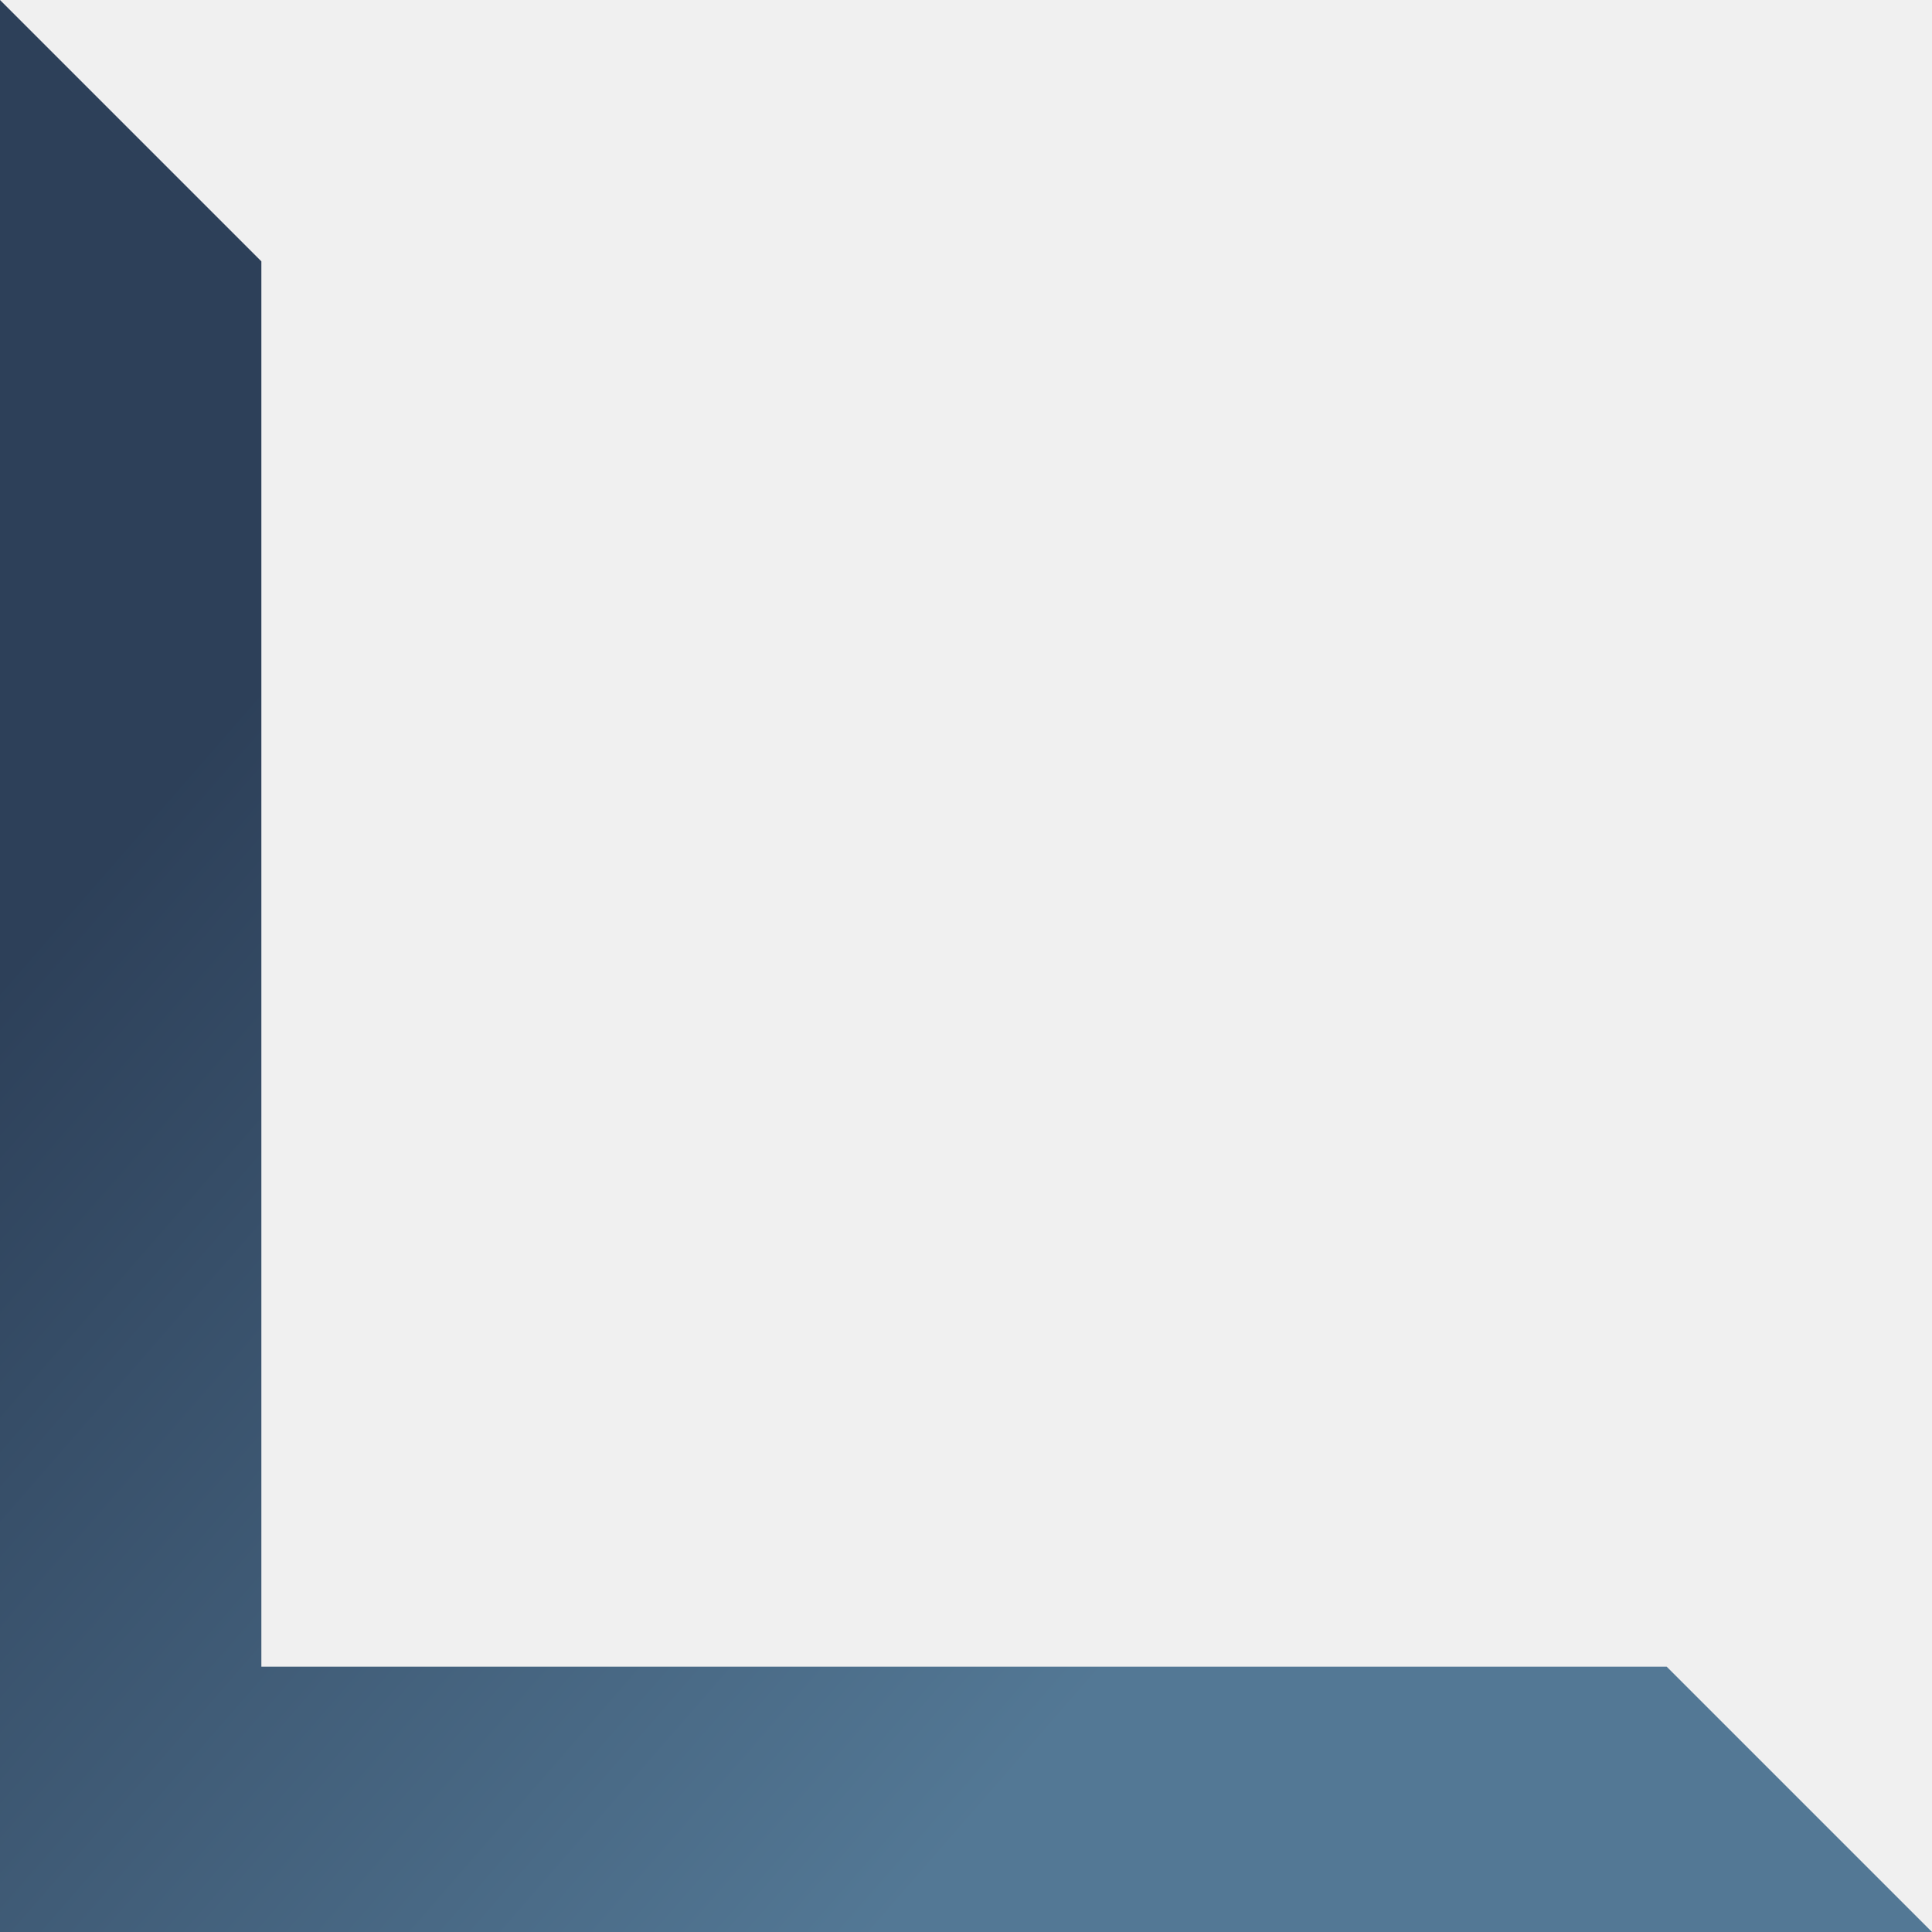
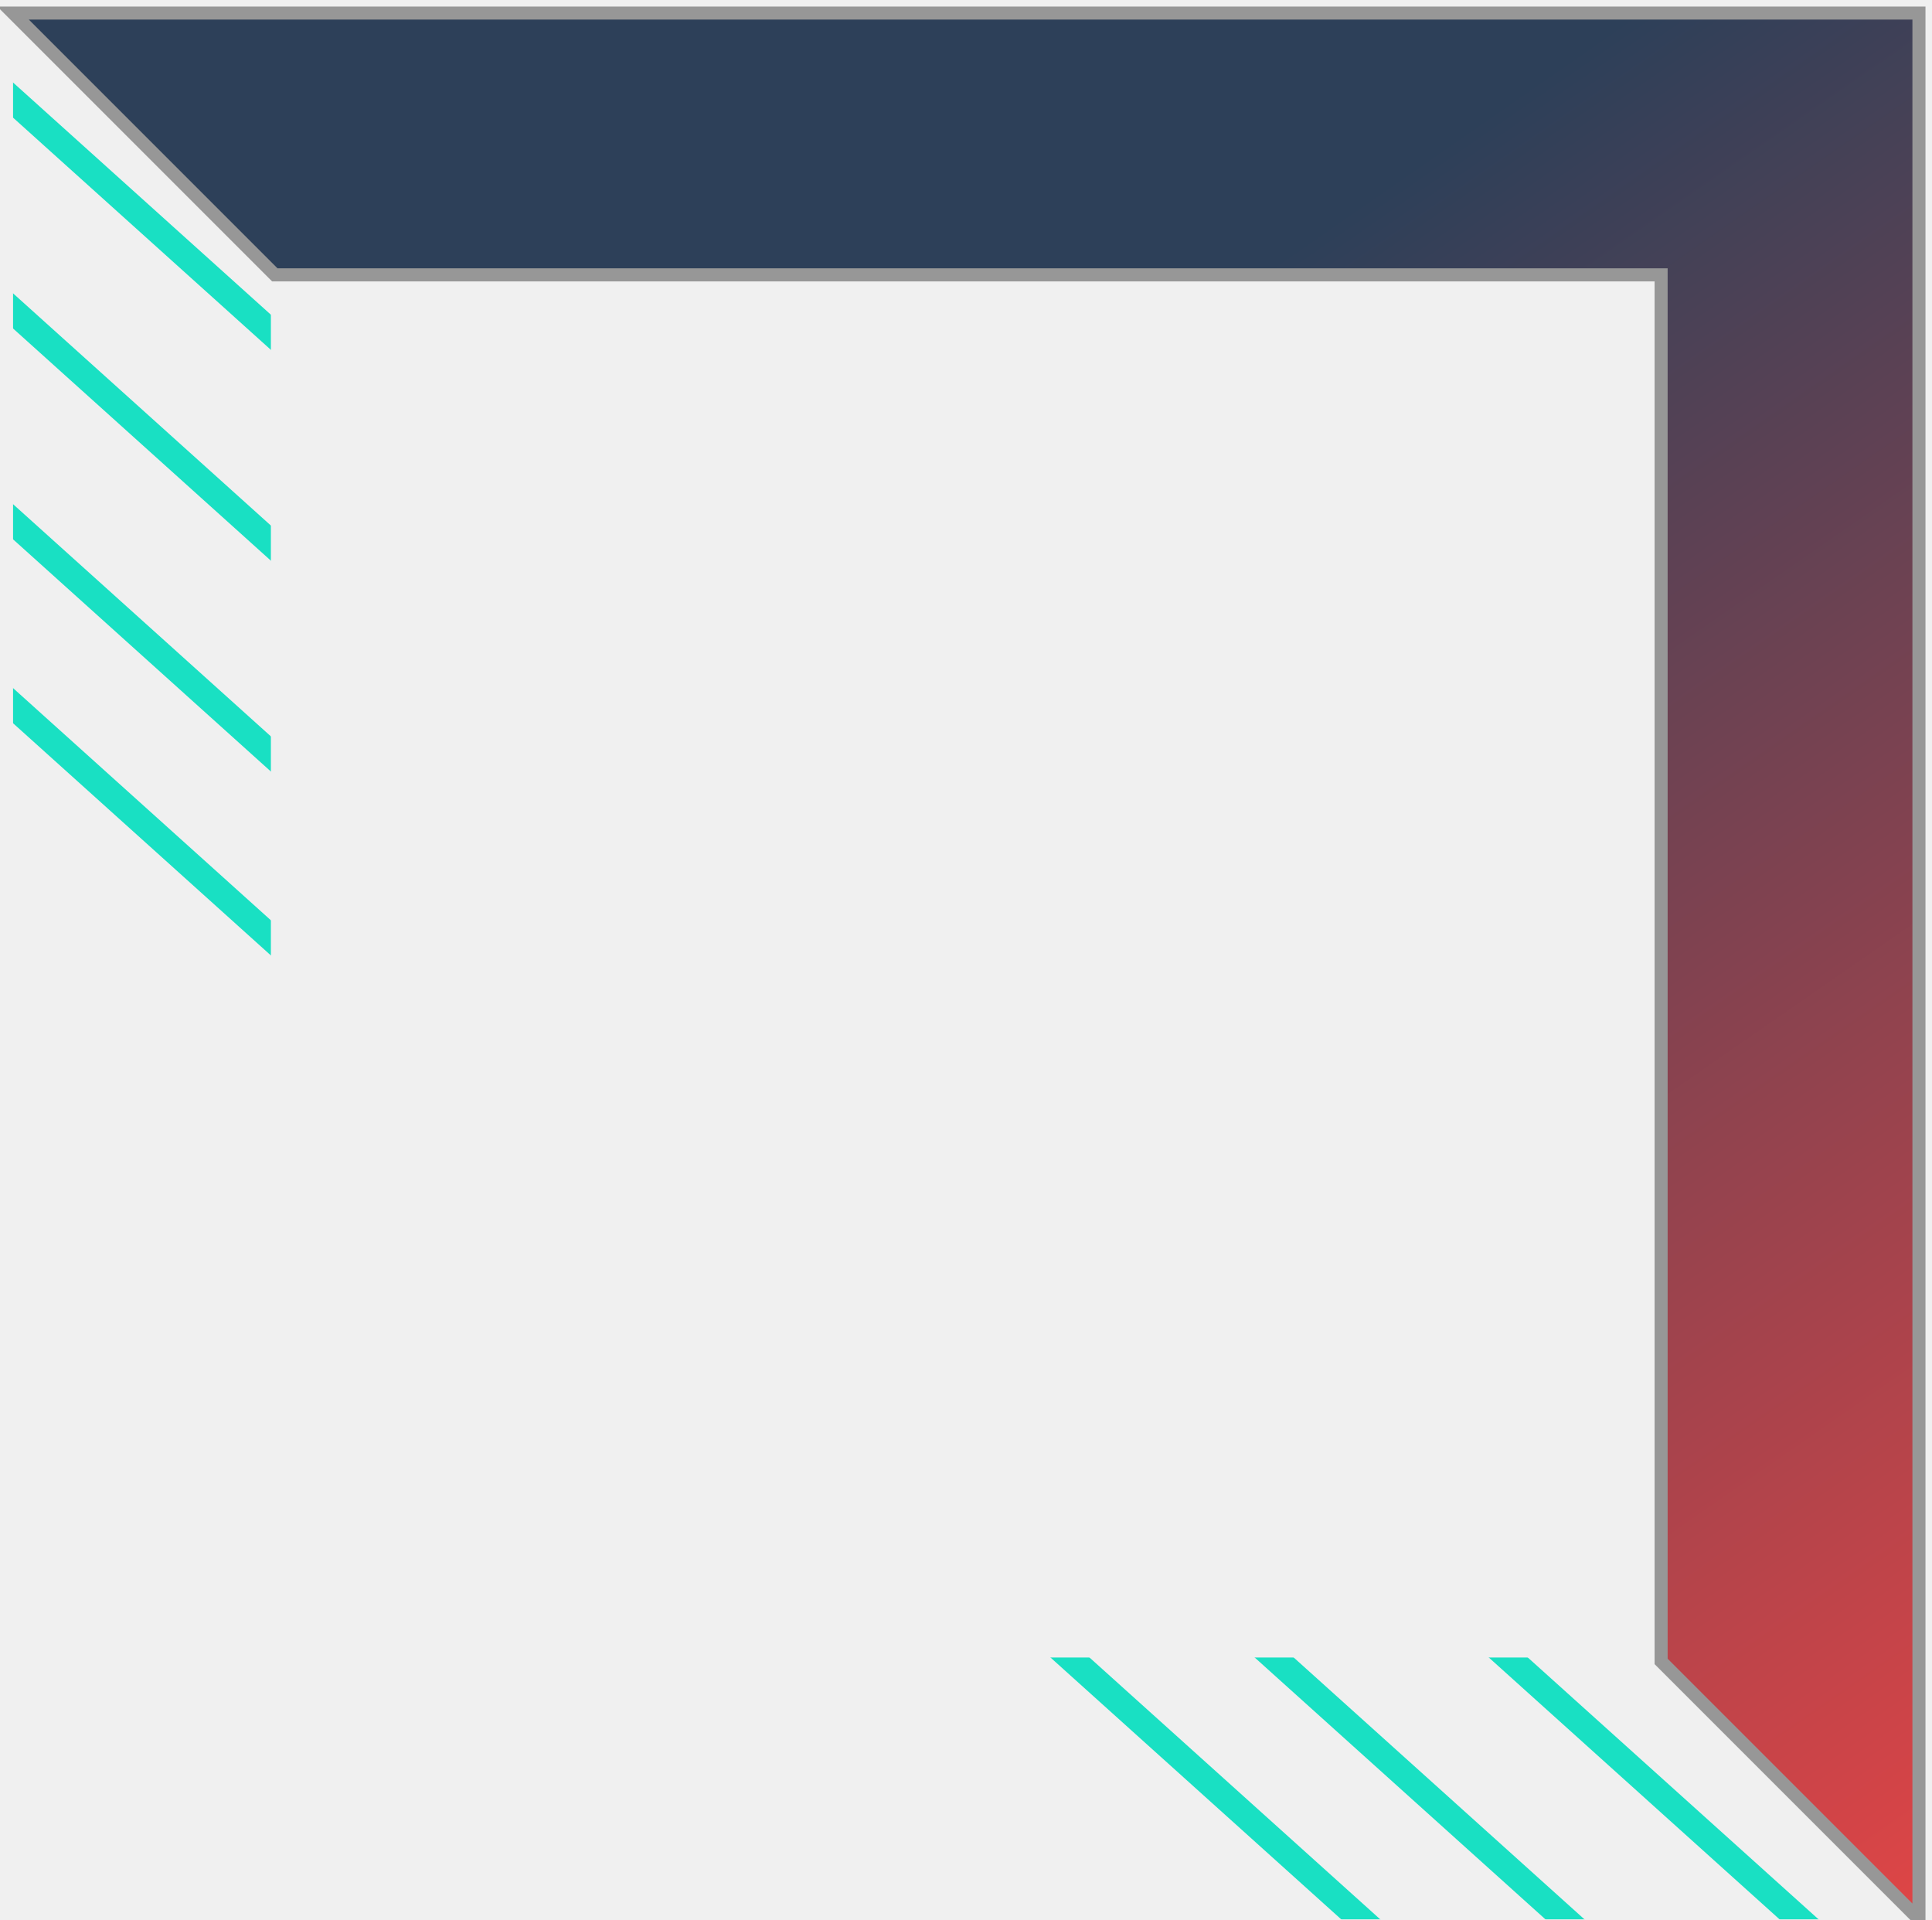
- <svg xmlns="http://www.w3.org/2000/svg" width="146" height="146" viewBox="0 0 146 146">
+ <svg xmlns="http://www.w3.org/2000/svg" xmlns:xlink="http://www.w3.org/1999/xlink" width="148px" height="147px" viewBox="0 0 148 147" version="1.1">
  <defs>
-     <linearGradient id="corner-2-a" x1="-11.917%" x2="38.105%" y1="64.758%" y2="108.34%">
-       <stop offset="0%" stop-color="#2D4059" />
-       <stop offset="100%" stop-color="#537895" />
+     <linearGradient x1="15.545%" y1="100%" x2="-39.579%" y2="20.517%" id="linearGradient-1">
+       <stop stop-color="#2D4059" offset="0%" />
+       <stop stop-color="#E84545" offset="100%" />
    </linearGradient>
+     <path d="M19.751,19.751 L0,0 L0,146 L146,146 L125.948,125.948 L19.751,125.948 L19.751,19.751 Z" id="path-2" />
  </defs>
-   <path fill="url(#corner-2-a)" fill-rule="evenodd" d="M400.751,143.751 L381,124 L381,270 L527,270 L506.948,249.948 L400.751,249.948 L400.751,143.751 Z" transform="translate(-381 -124)" />
+   <g id="Page-1" stroke="none" stroke-width="1" fill="none" fill-rule="evenodd">
+     <g id="A4-Copy" transform="translate(-151, -351)">
+       <g id="corner-2" transform="translate(152, 352)">
+         <mask id="mask-3" fill="white">
+           <use xlink:href="#path-2" />
+         </mask>
+         <use id="Mask" stroke="#979797" fill="url(#linearGradient-1)" transform="translate(73, 73) scale(-1, -1) translate(-73, -73) " xlink:href="#path-2" />
+         <g id="lines" mask="url(#mask-3)" stroke="#19E0C3">
+           <g transform="translate(102.6782, 57.40294) rotate(42) translate(-102.6782, -57.40294) translate(-26.32182, -9.597058)">
+             <rect id="Rectangle-4" x="2.5" y="0.5" width="255" height="1" />
+             <rect id="Rectangle-4-Copy" x="2.5" y="12.5" width="255" height="1" />
+             <rect id="Rectangle-4" x="2.5" y="24.5" width="255" height="1" />
+             <rect id="Rectangle-4-Copy" x="2.5" y="36.5" width="255" height="1" />
+             <rect id="Rectangle-4" x="2.5" y="49.5" width="255" height="1" />
+             <rect id="Rectangle-4-Copy" x="2.5" y="61.5" width="255" height="1" />
+             <rect id="Rectangle-4" x="2.5" y="73.5" width="255" height="1" />
+             <rect id="Rectangle-4-Copy" x="2.5" y="85.5" width="255" height="1" />
+             <rect id="Rectangle-4" x="2.5" y="97.5" width="255" height="1" />
+             <rect id="Rectangle-4-Copy" x="2.5" y="109.5" width="255" height="1" />
+             <rect id="Rectangle-4" x="2.5" y="121.5" width="255" height="1" />
+             <rect id="Rectangle-4-Copy" x="1.214" y="131.968" width="255" height="1" />
+           </g>
+         </g>
+       </g>
+     </g>
+   </g>
</svg>
